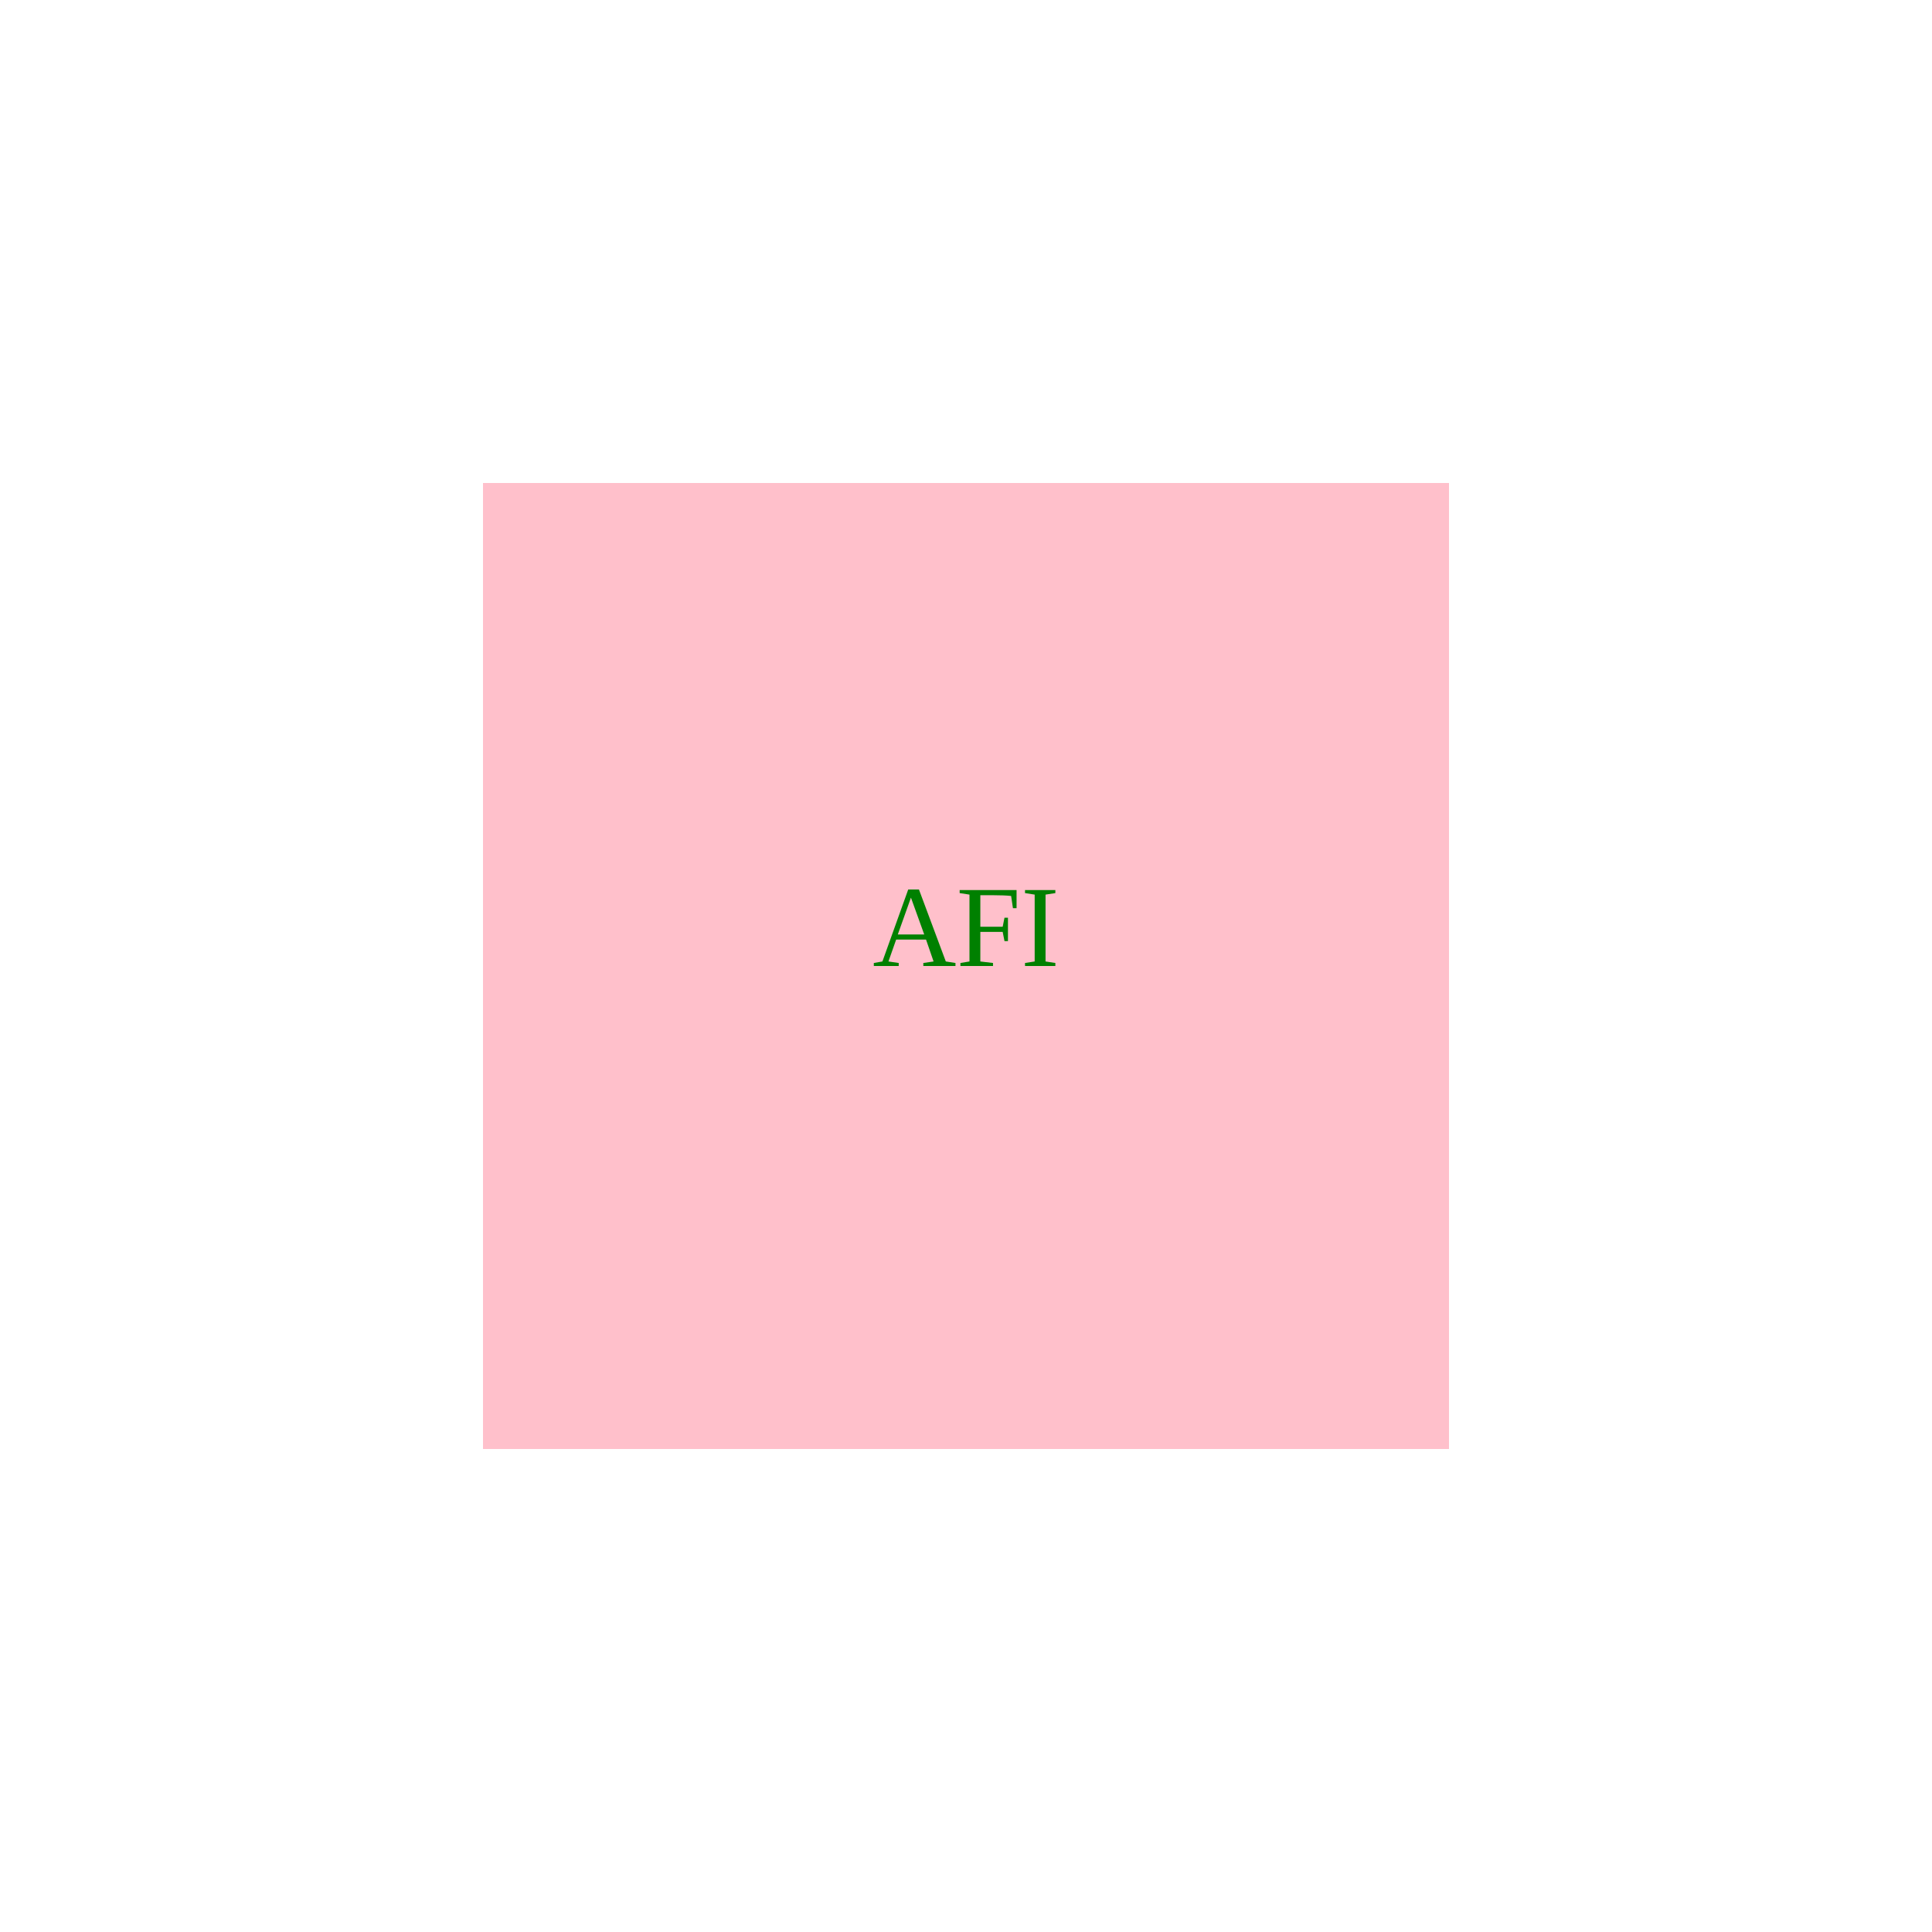
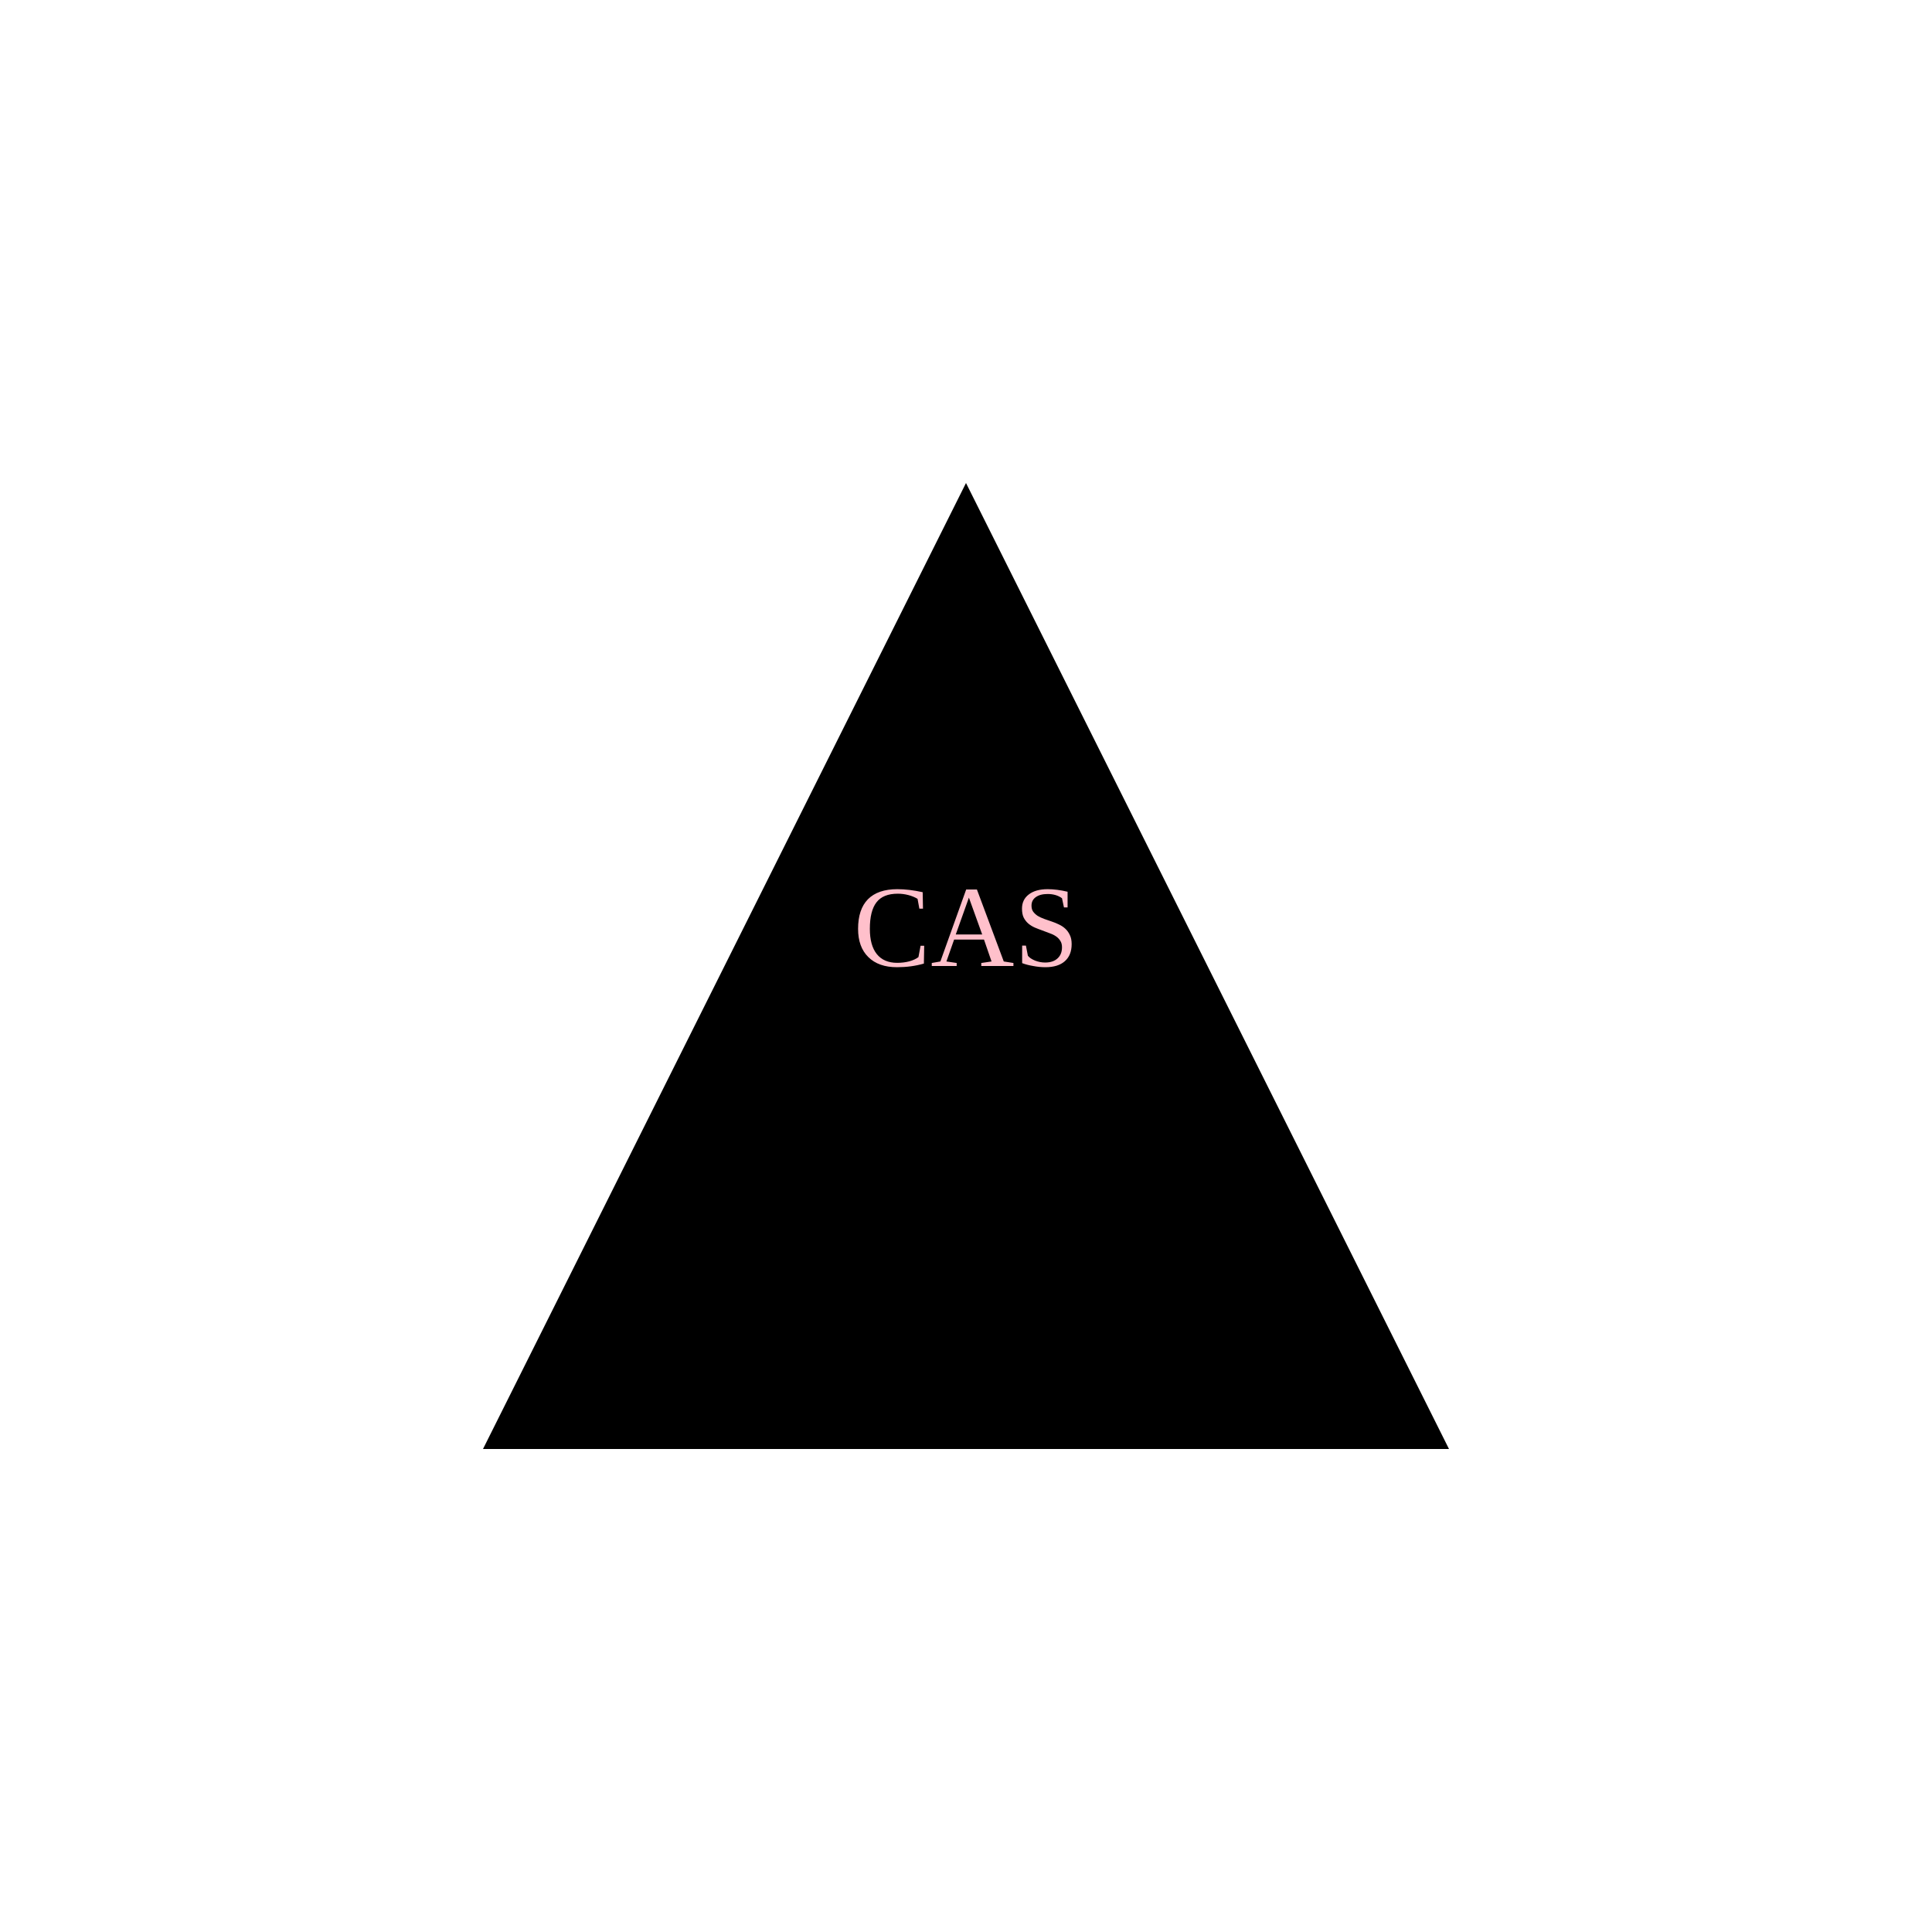
<svg xmlns="http://www.w3.org/2000/svg" width="200" height="200" version="1.1">
-   <rect x="50" y="50" width="100" height="100" fill="pink" />
-   <text x="100" y="100" fill="green" text-anchor="middle" alignment-baseline="middle">AFI</text>
+   <polygon points="100,50 50,150 150,150" fill="black" />
+   <text x="100" y="100" fill="pink" text-anchor="middle" alignment-baseline="middle">CAS</text>
</svg>
